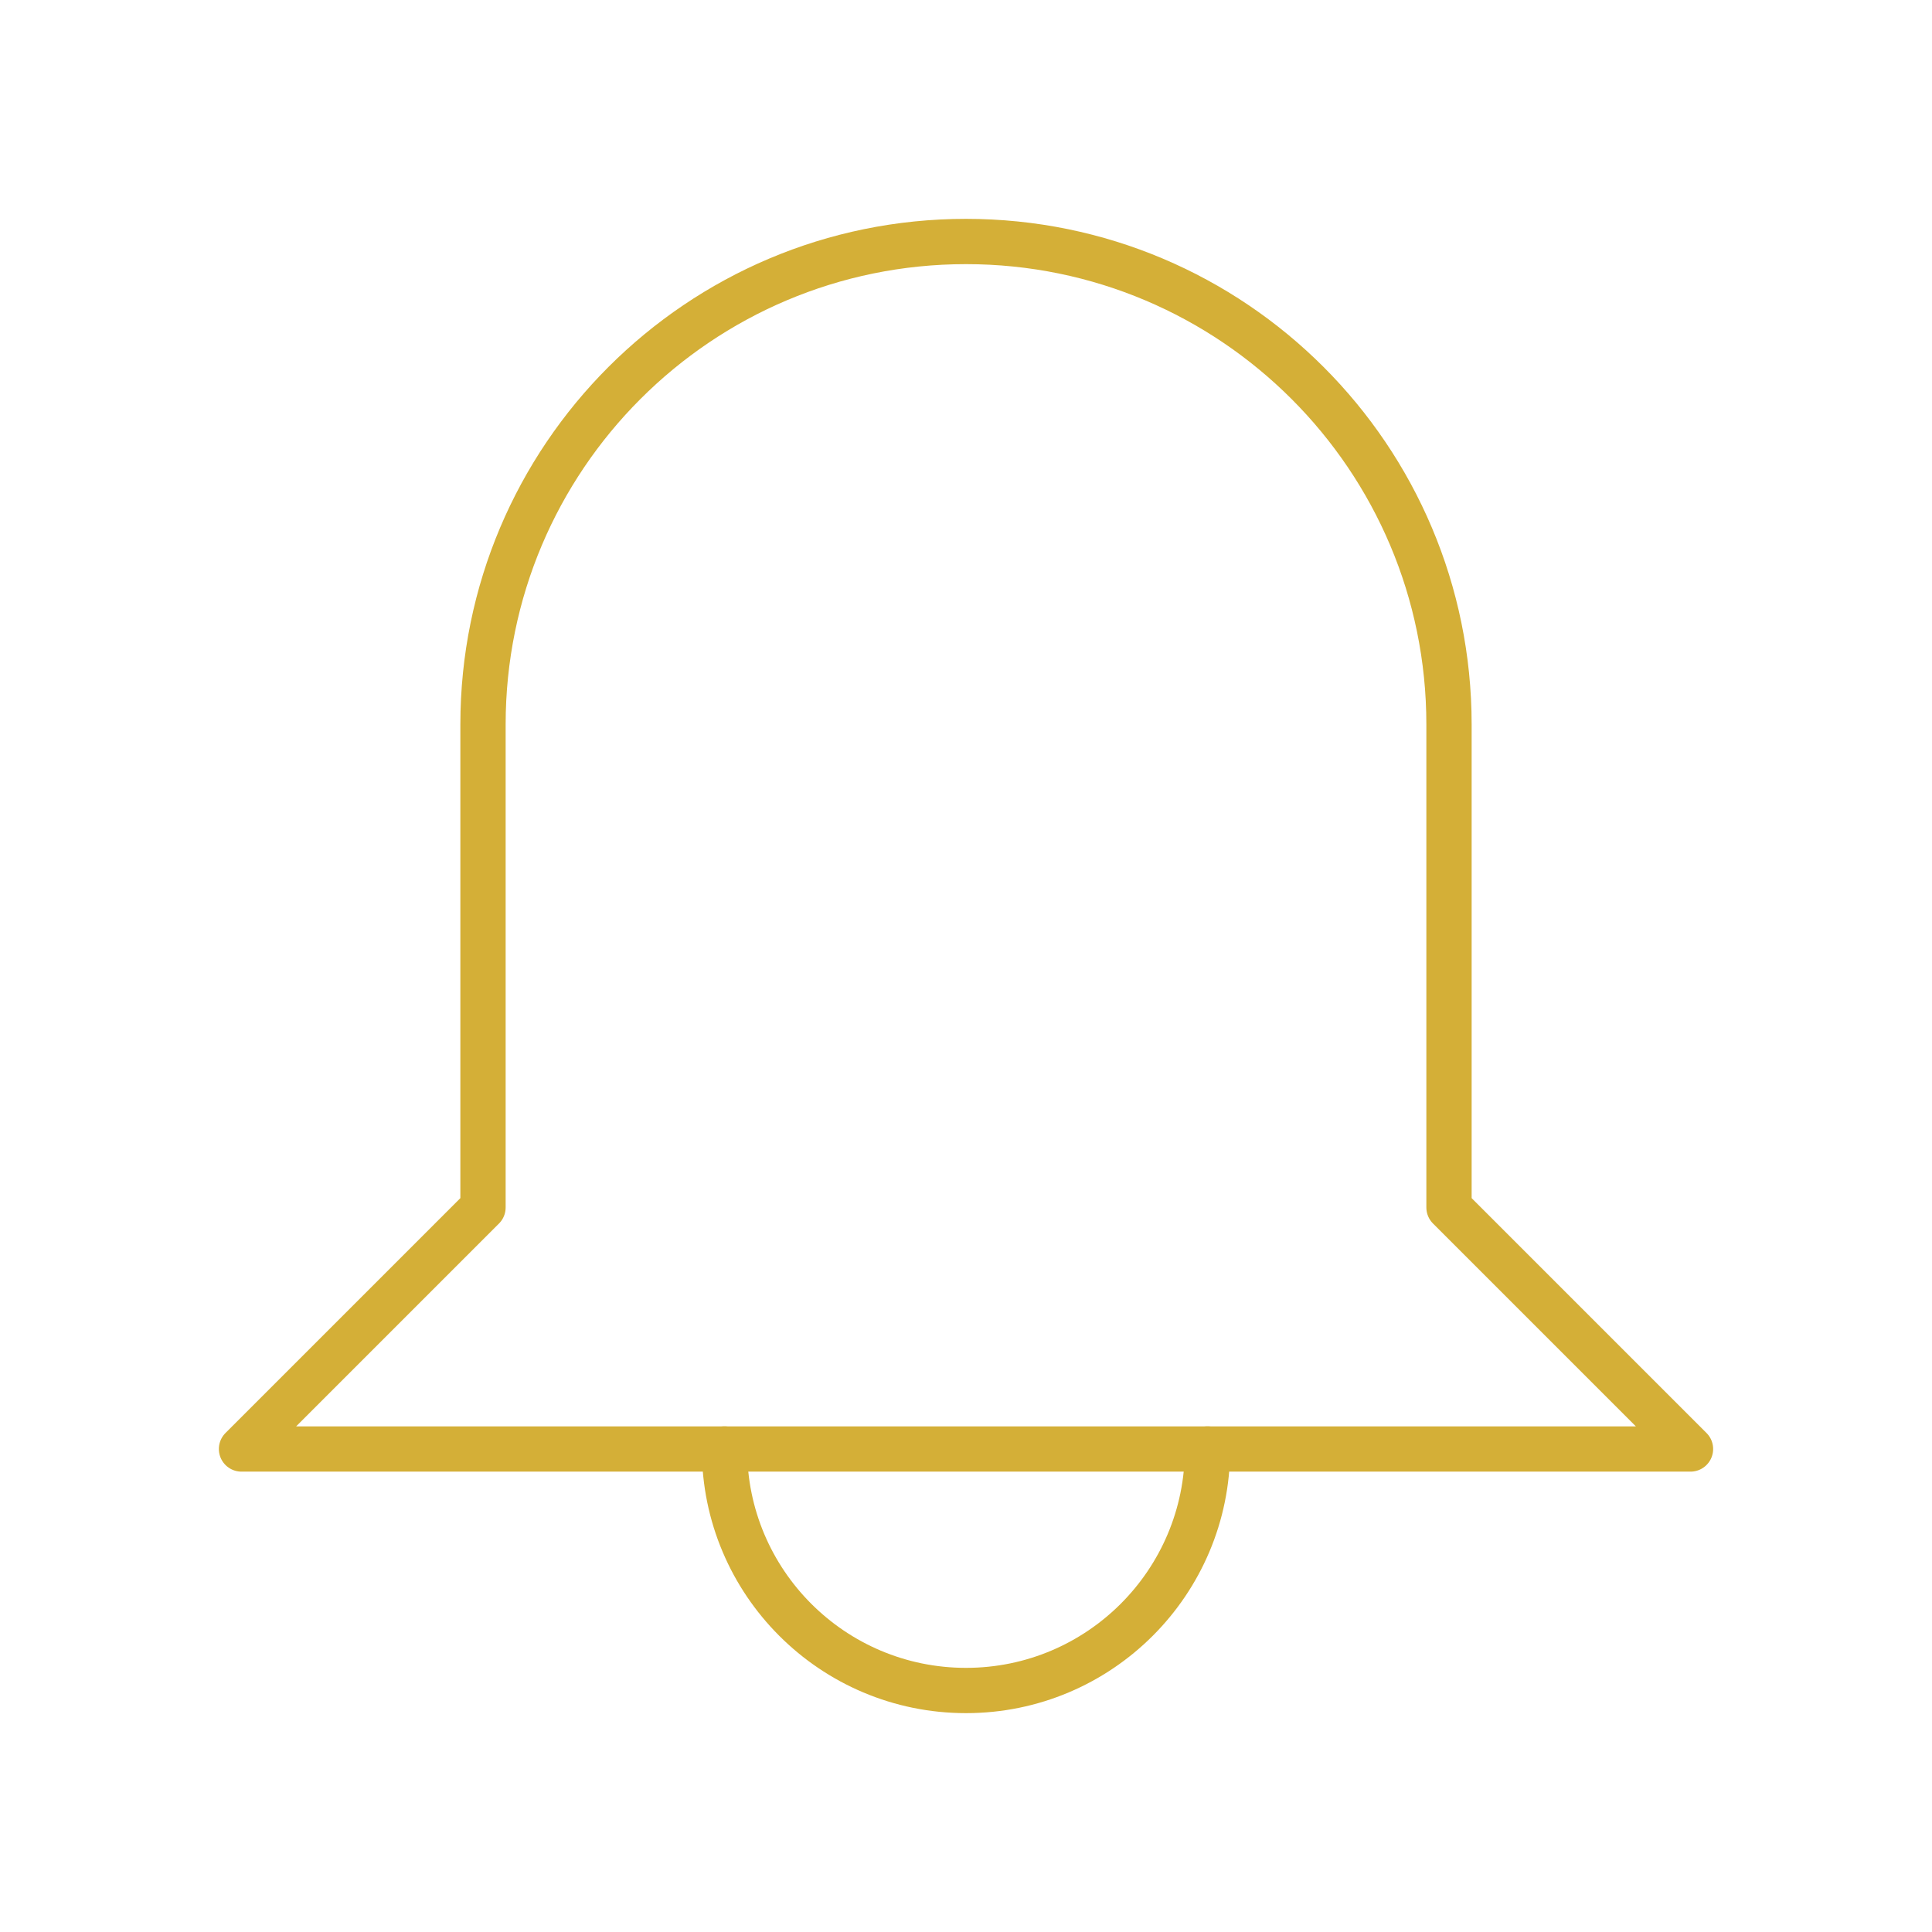
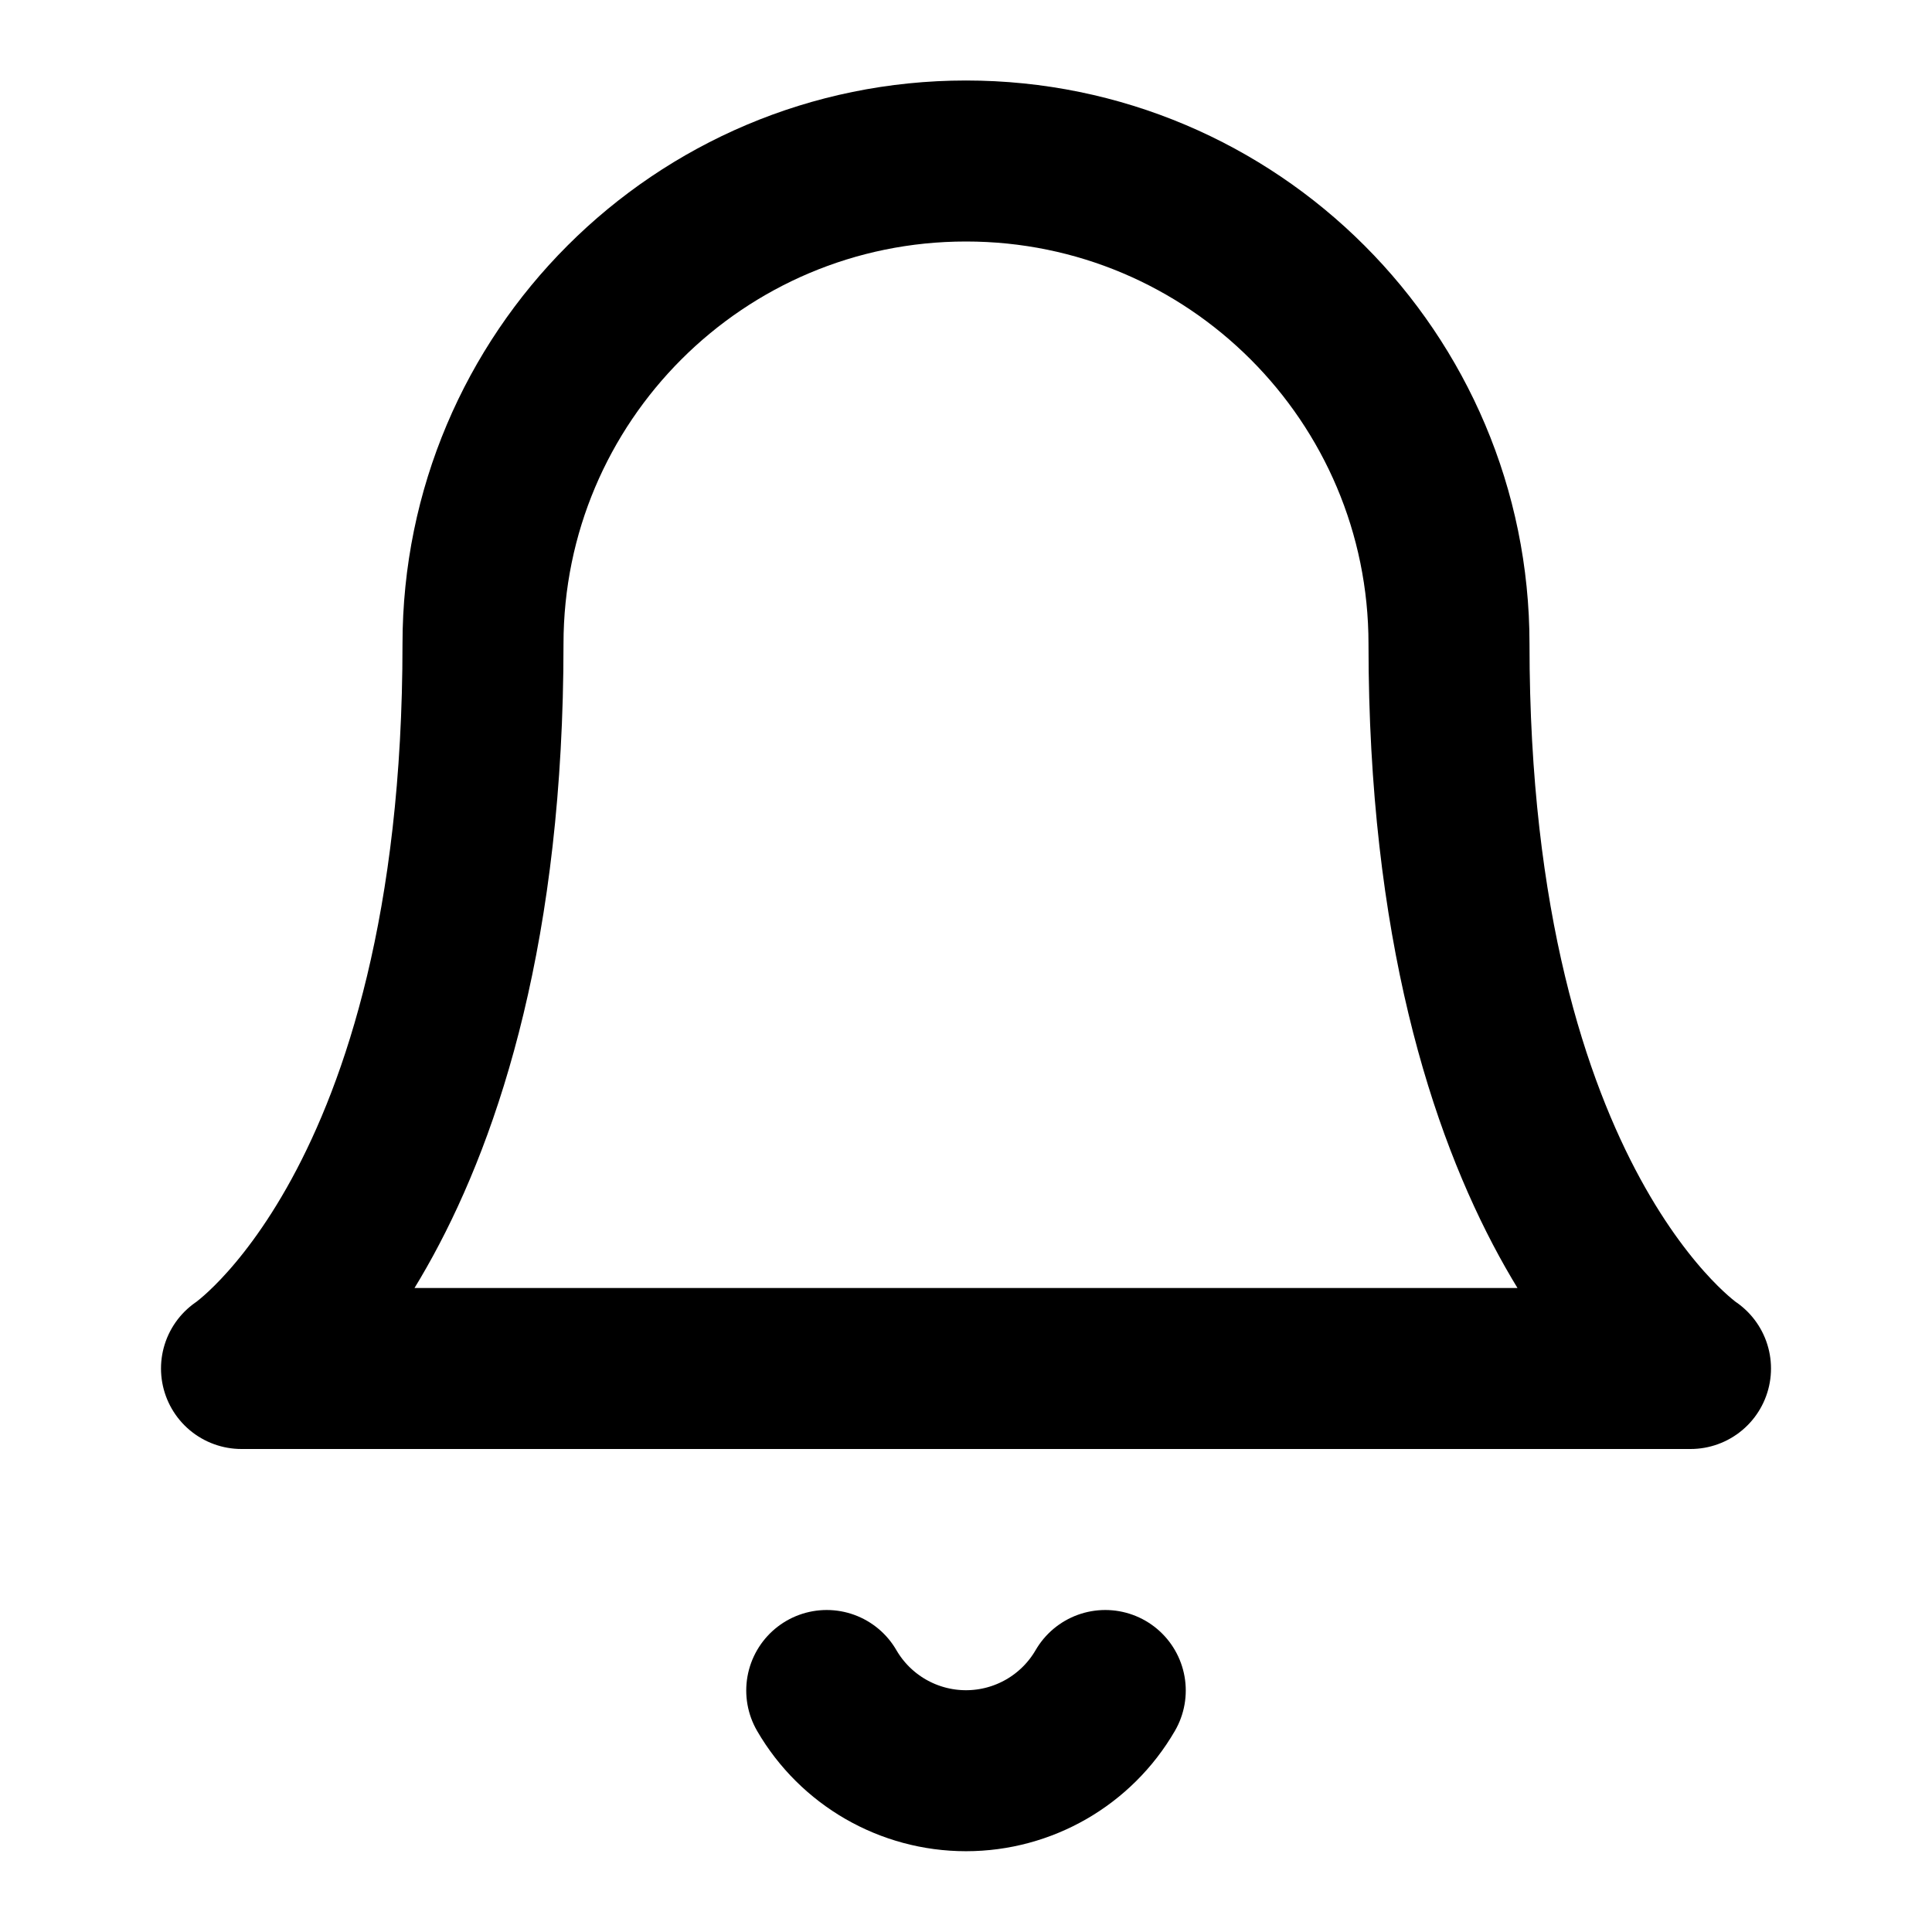
- <svg xmlns="http://www.w3.org/2000/svg" viewBox="0 0 64 64" fill="none" stroke="#D4AF37" stroke-width="1.5" stroke-linecap="round" stroke-linejoin="round">
-   <path d="M32 8a16 16 0 0 0-16 16v16l-8 8h48l-8-8V24a16 16 0 0 0-16-16z" />
-   <path d="M24 48a8 8 0 0 0 16 0" />
+ <svg xmlns="http://www.w3.org/2000/svg" viewBox="0 0 24 24" fill="none" stroke="currentColor" stroke-width="2" stroke-linecap="round" stroke-linejoin="round">
+   <path d="M18 8A6 6 0 0 0 6 8c0 7-3 9-3 9h18s-3-2-3-9" />
+   <path d="M13.73 21a2 2 0 0 1-3.46 0" />
</svg>
